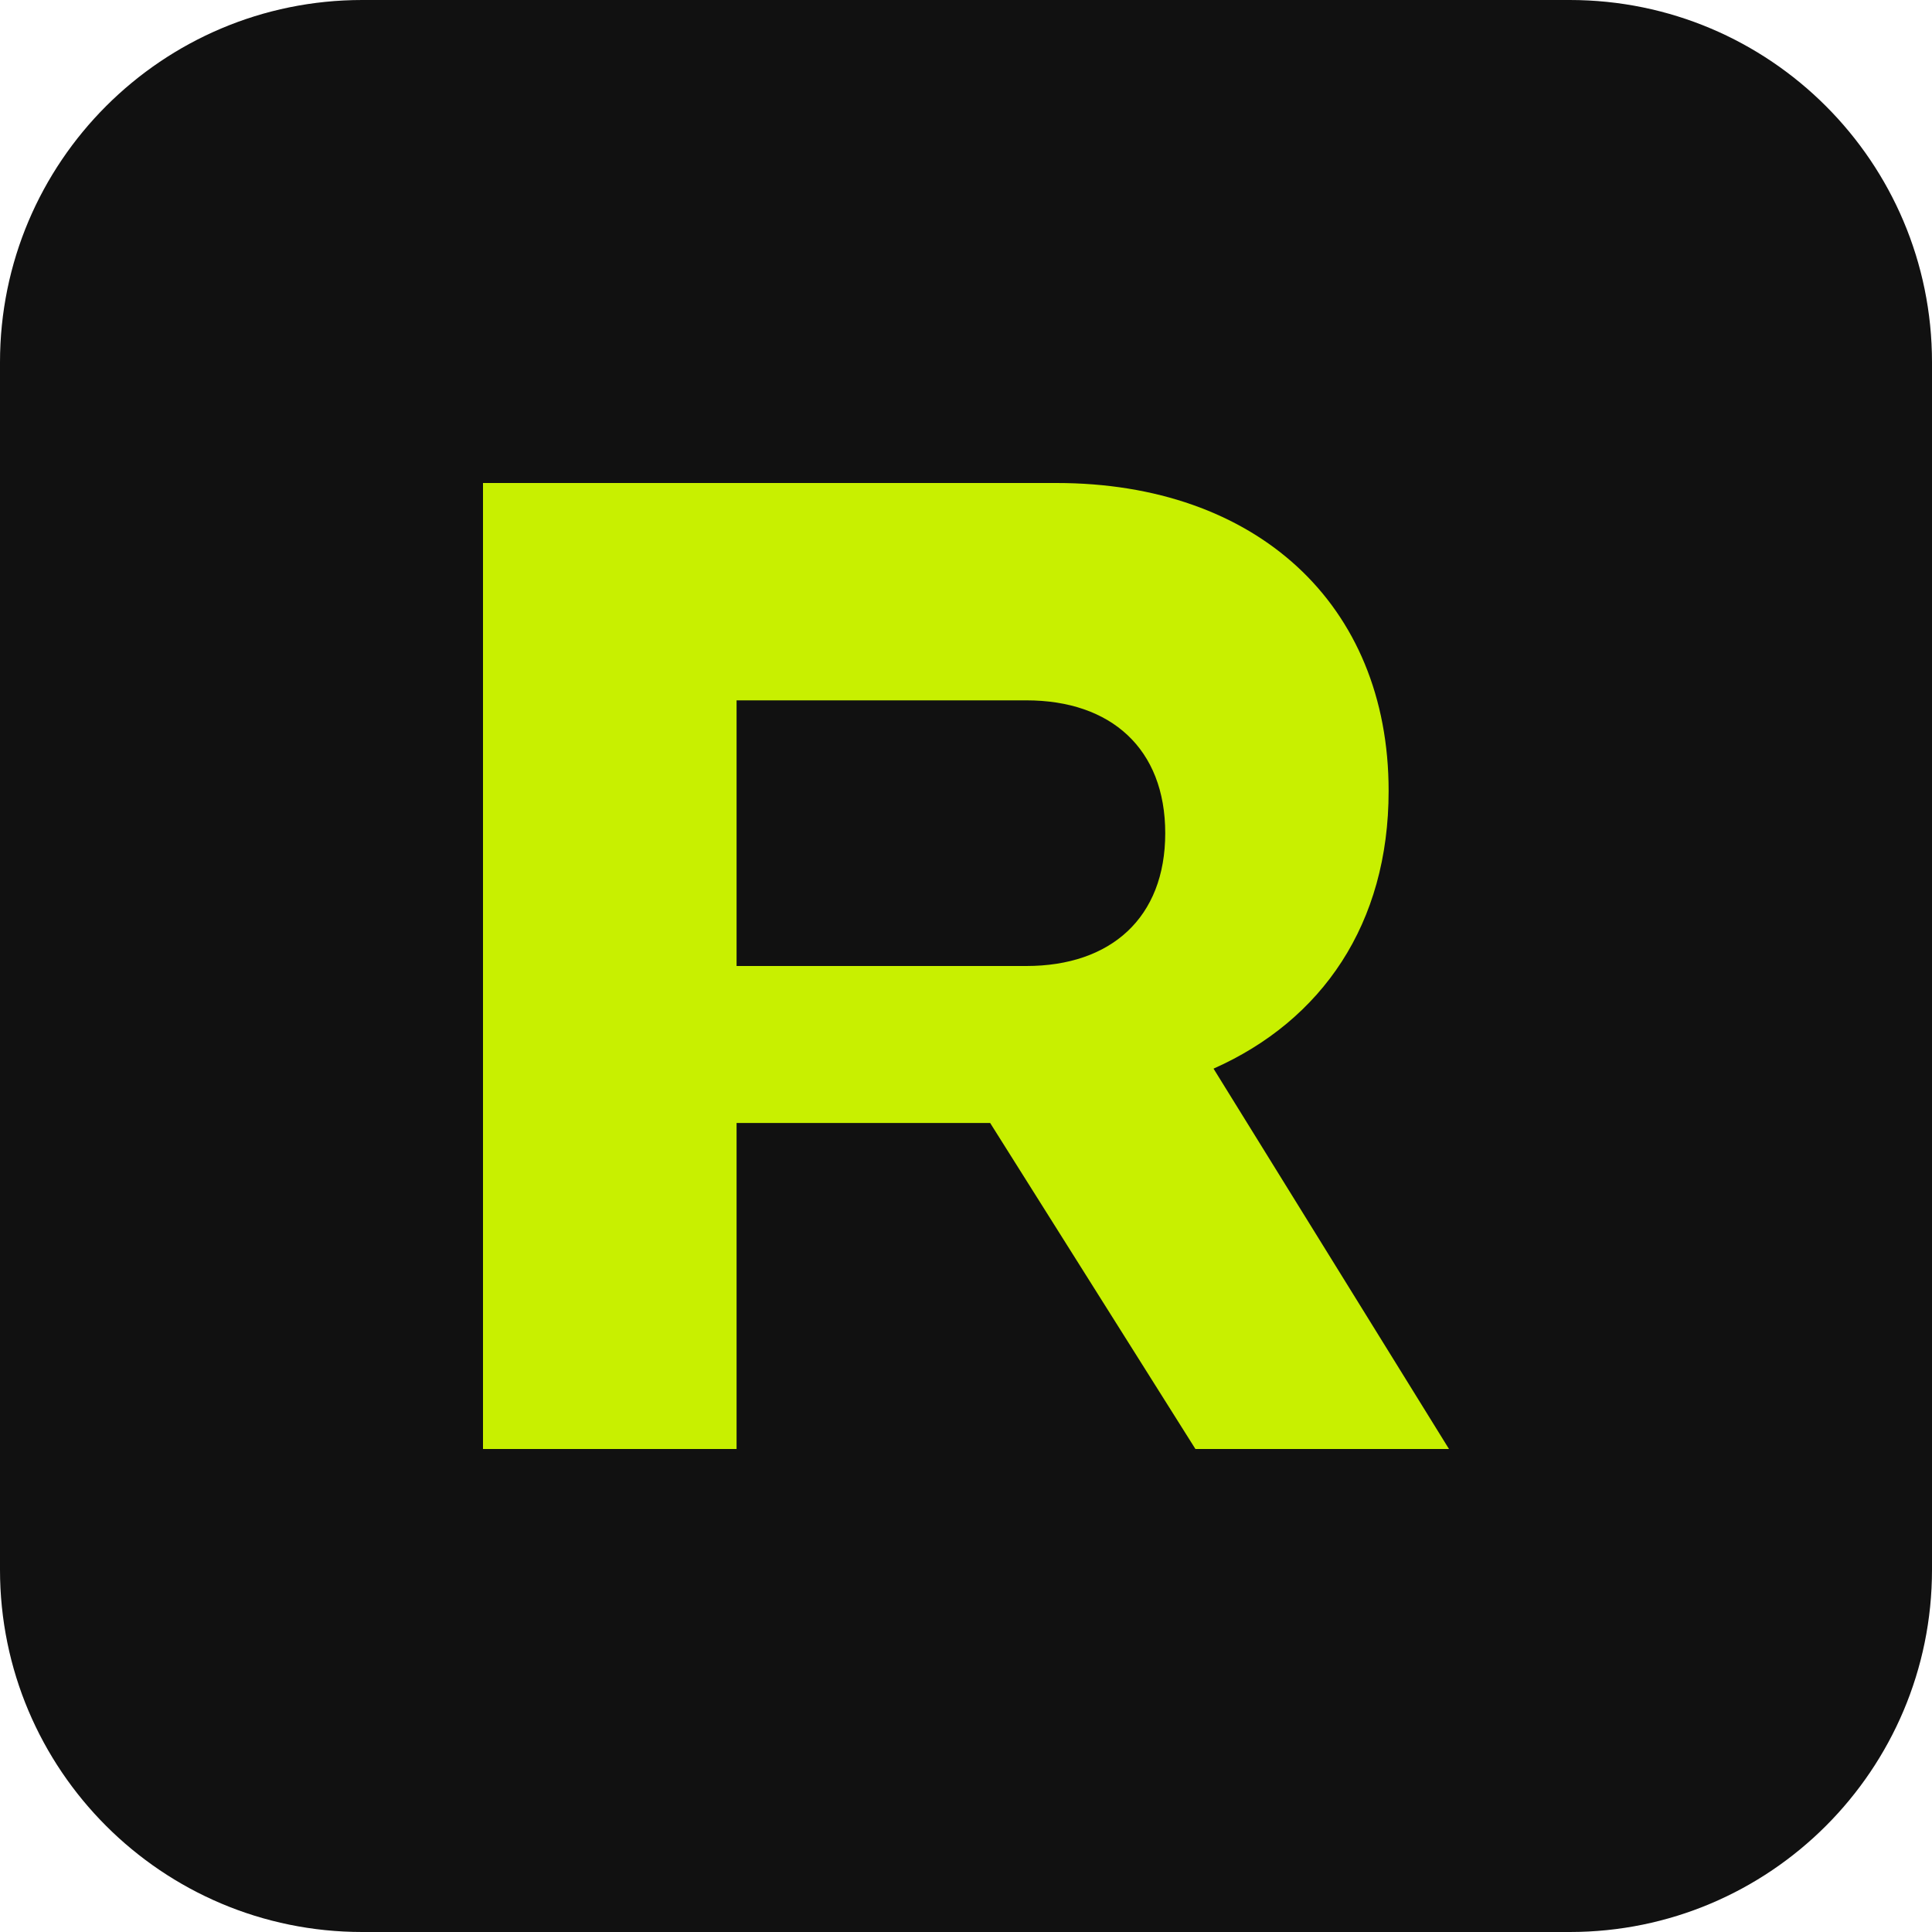
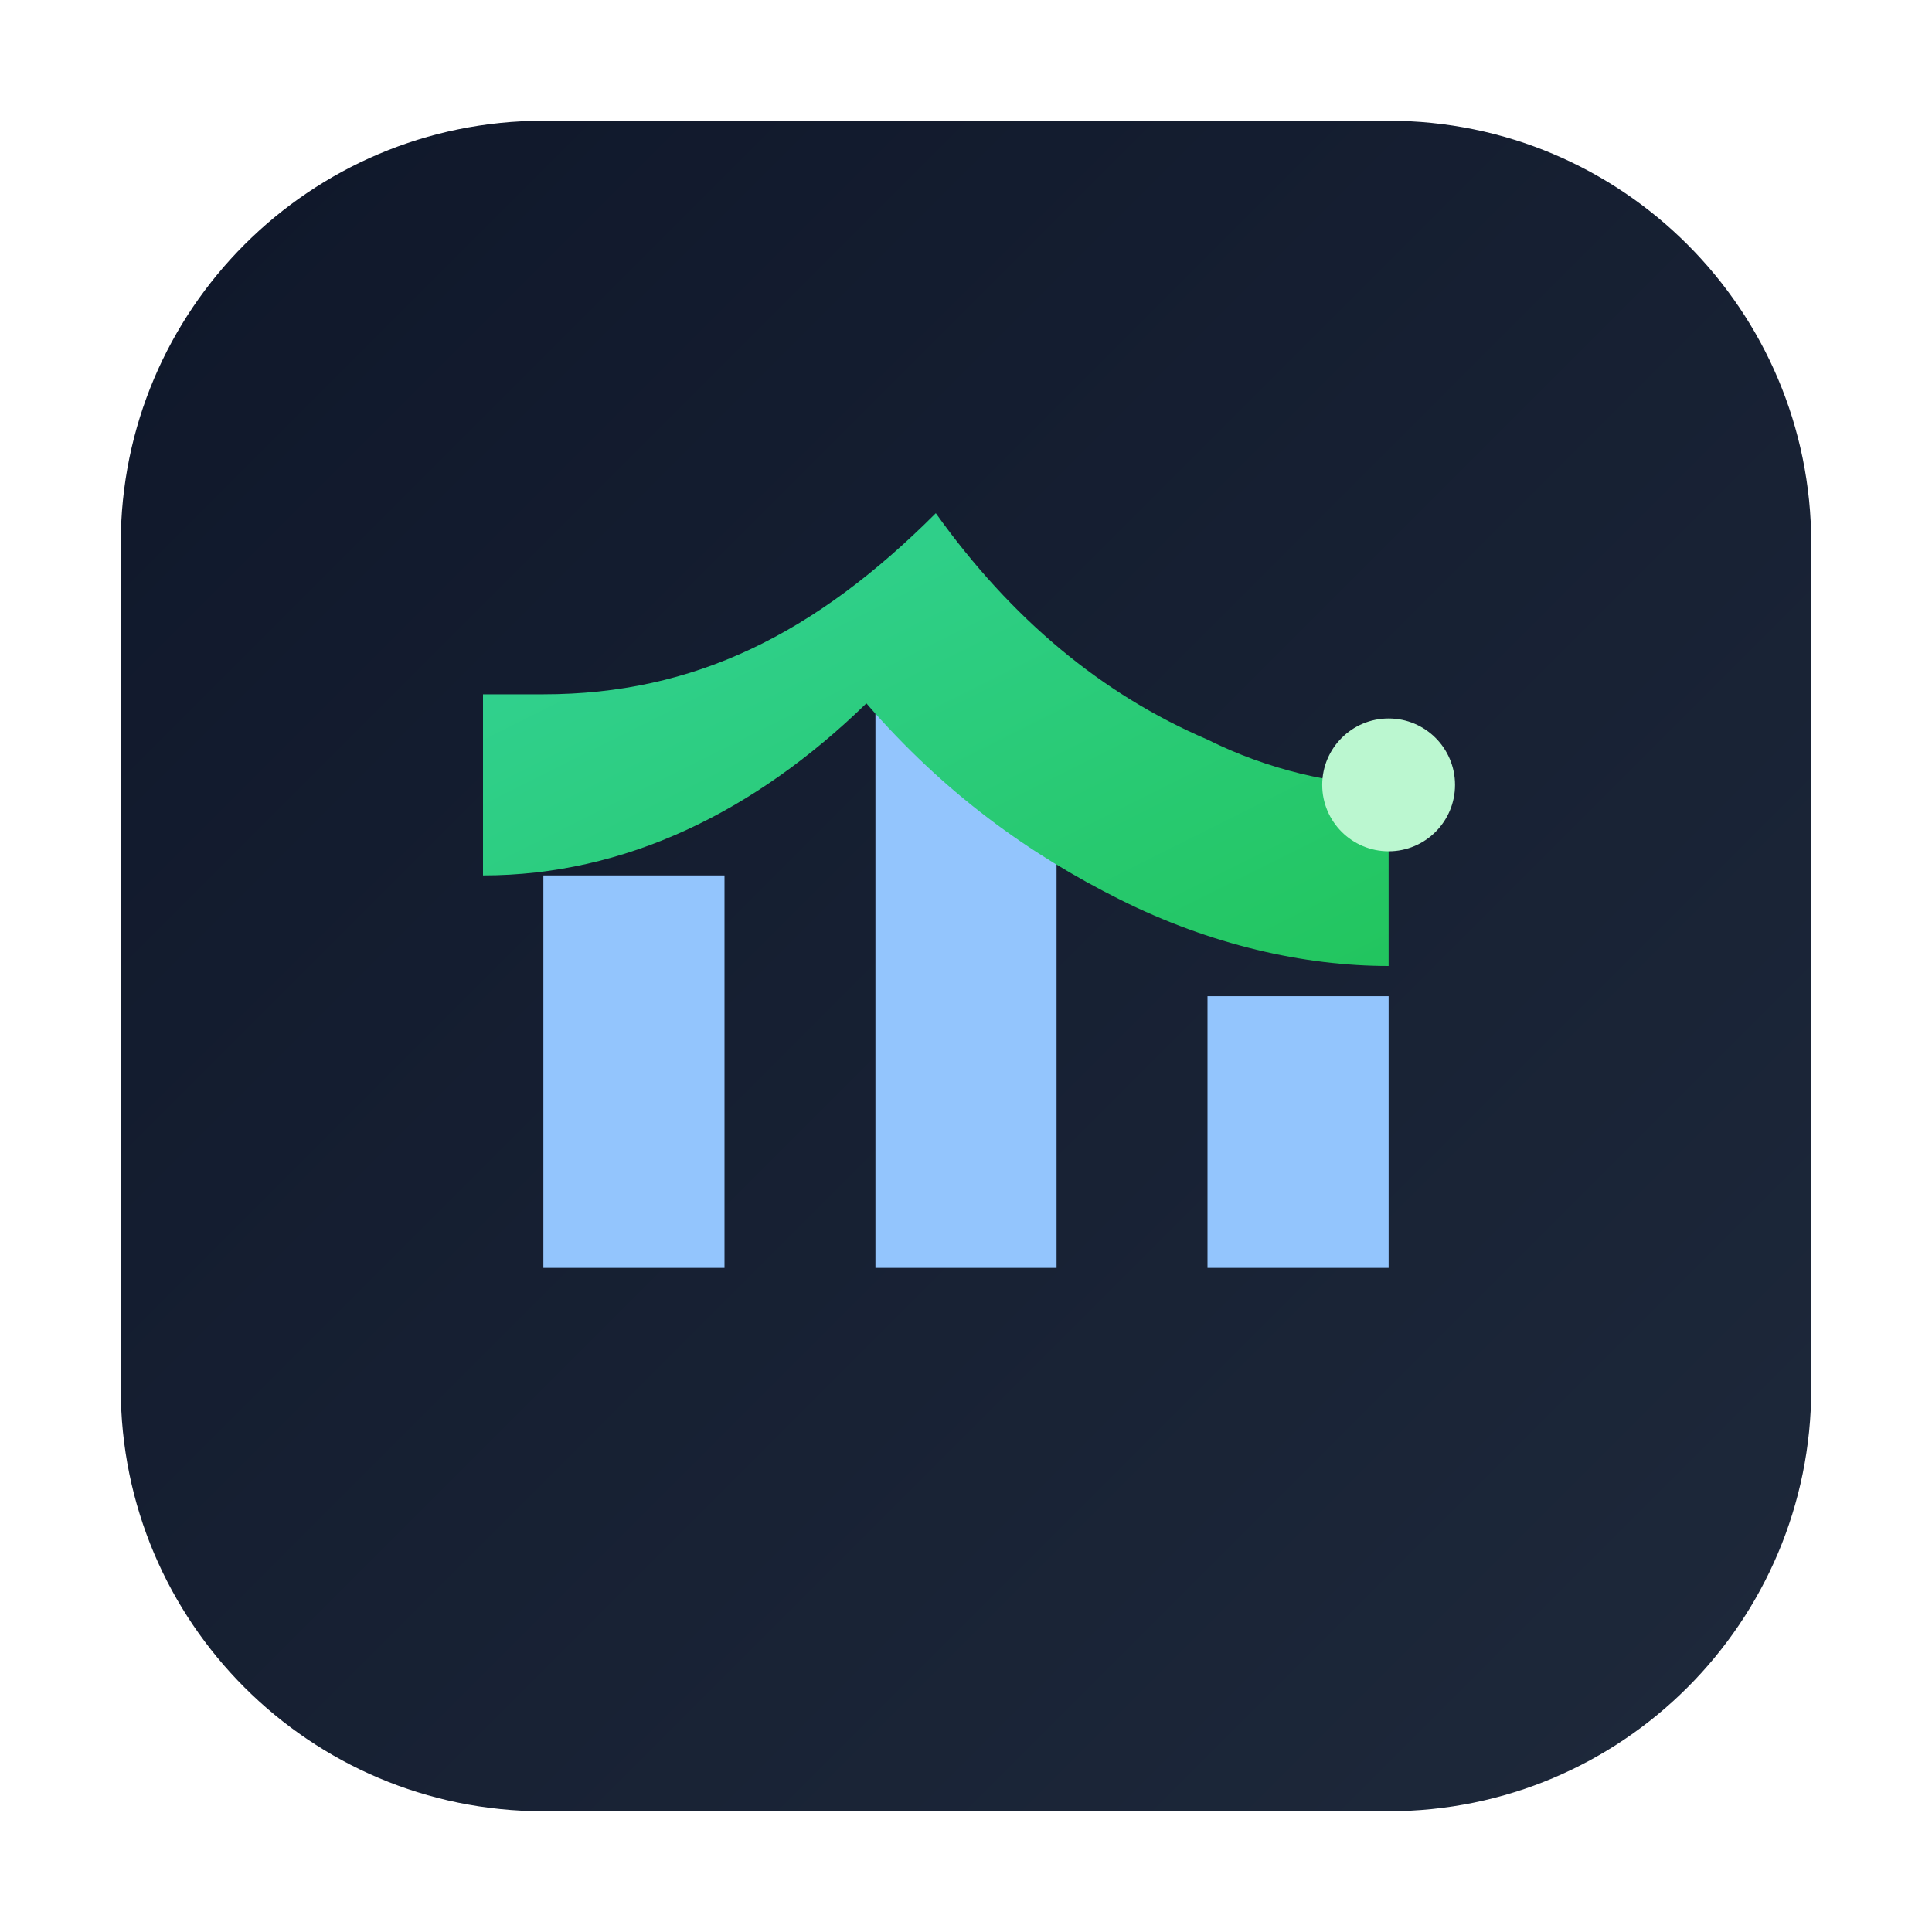
- <svg xmlns="http://www.w3.org/2000/svg" viewBox="0 0 32 32" role="img" aria-label="Reporting">
-   <rect width="32" height="32" rx="6" fill="#111" />
-   <path fill="#c8f000" d="M8 8h9.5c3.3 0 5.5 2 5.5 5.1 0 2.2-1.1 3.8-2.9 4.6L24 24h-4.2l-3.4-5.4H12.2V24H8V8zm4.2 3.6v4.4h4.8c1.4 0 2.3-.8 2.3-2.2s-.9-2.2-2.3-2.2h-4.8z" />
+ <svg xmlns="http://www.w3.org/2000/svg" viewBox="0 0 64 64" role="img" aria-label="Reporting">
+   <defs>
+     <linearGradient id="bg" x1="0" x2="1" y1="0" y2="1">
+       <stop offset="0" stop-color="#0f172a" />
+       <stop offset="1" stop-color="#1e293b" />
+     </linearGradient>
+     <linearGradient id="accent" x1="0" x2="1" y1="0" y2="1">
+       <stop offset="0" stop-color="#34d399" />
+       <stop offset="1" stop-color="#22c55e" />
+     </linearGradient>
+   </defs>
+   <rect x="4" y="4" width="56" height="56" rx="14" fill="url(#bg)" />
+   <path d="M18 42h6V29h-6v13zm11 0h6V22h-6v20zm11 0h6V33h-6v9z" fill="#93c5fd" />
+   <path d="M18 23c5 0 9-2 13-6 2.5 3.5 5.5 6 9 7.5 2 1 4.2 1.5 6 1.5v6c-2.8 0-5.9-.7-8.9-2.2-3-1.5-5.8-3.5-8.4-6.5-3.7 3.6-8 5.7-12.7 5.7v-6z" fill="url(#accent)" />
+   <circle cx="46" cy="26" r="2.2" fill="#bbf7d0" />
</svg>
